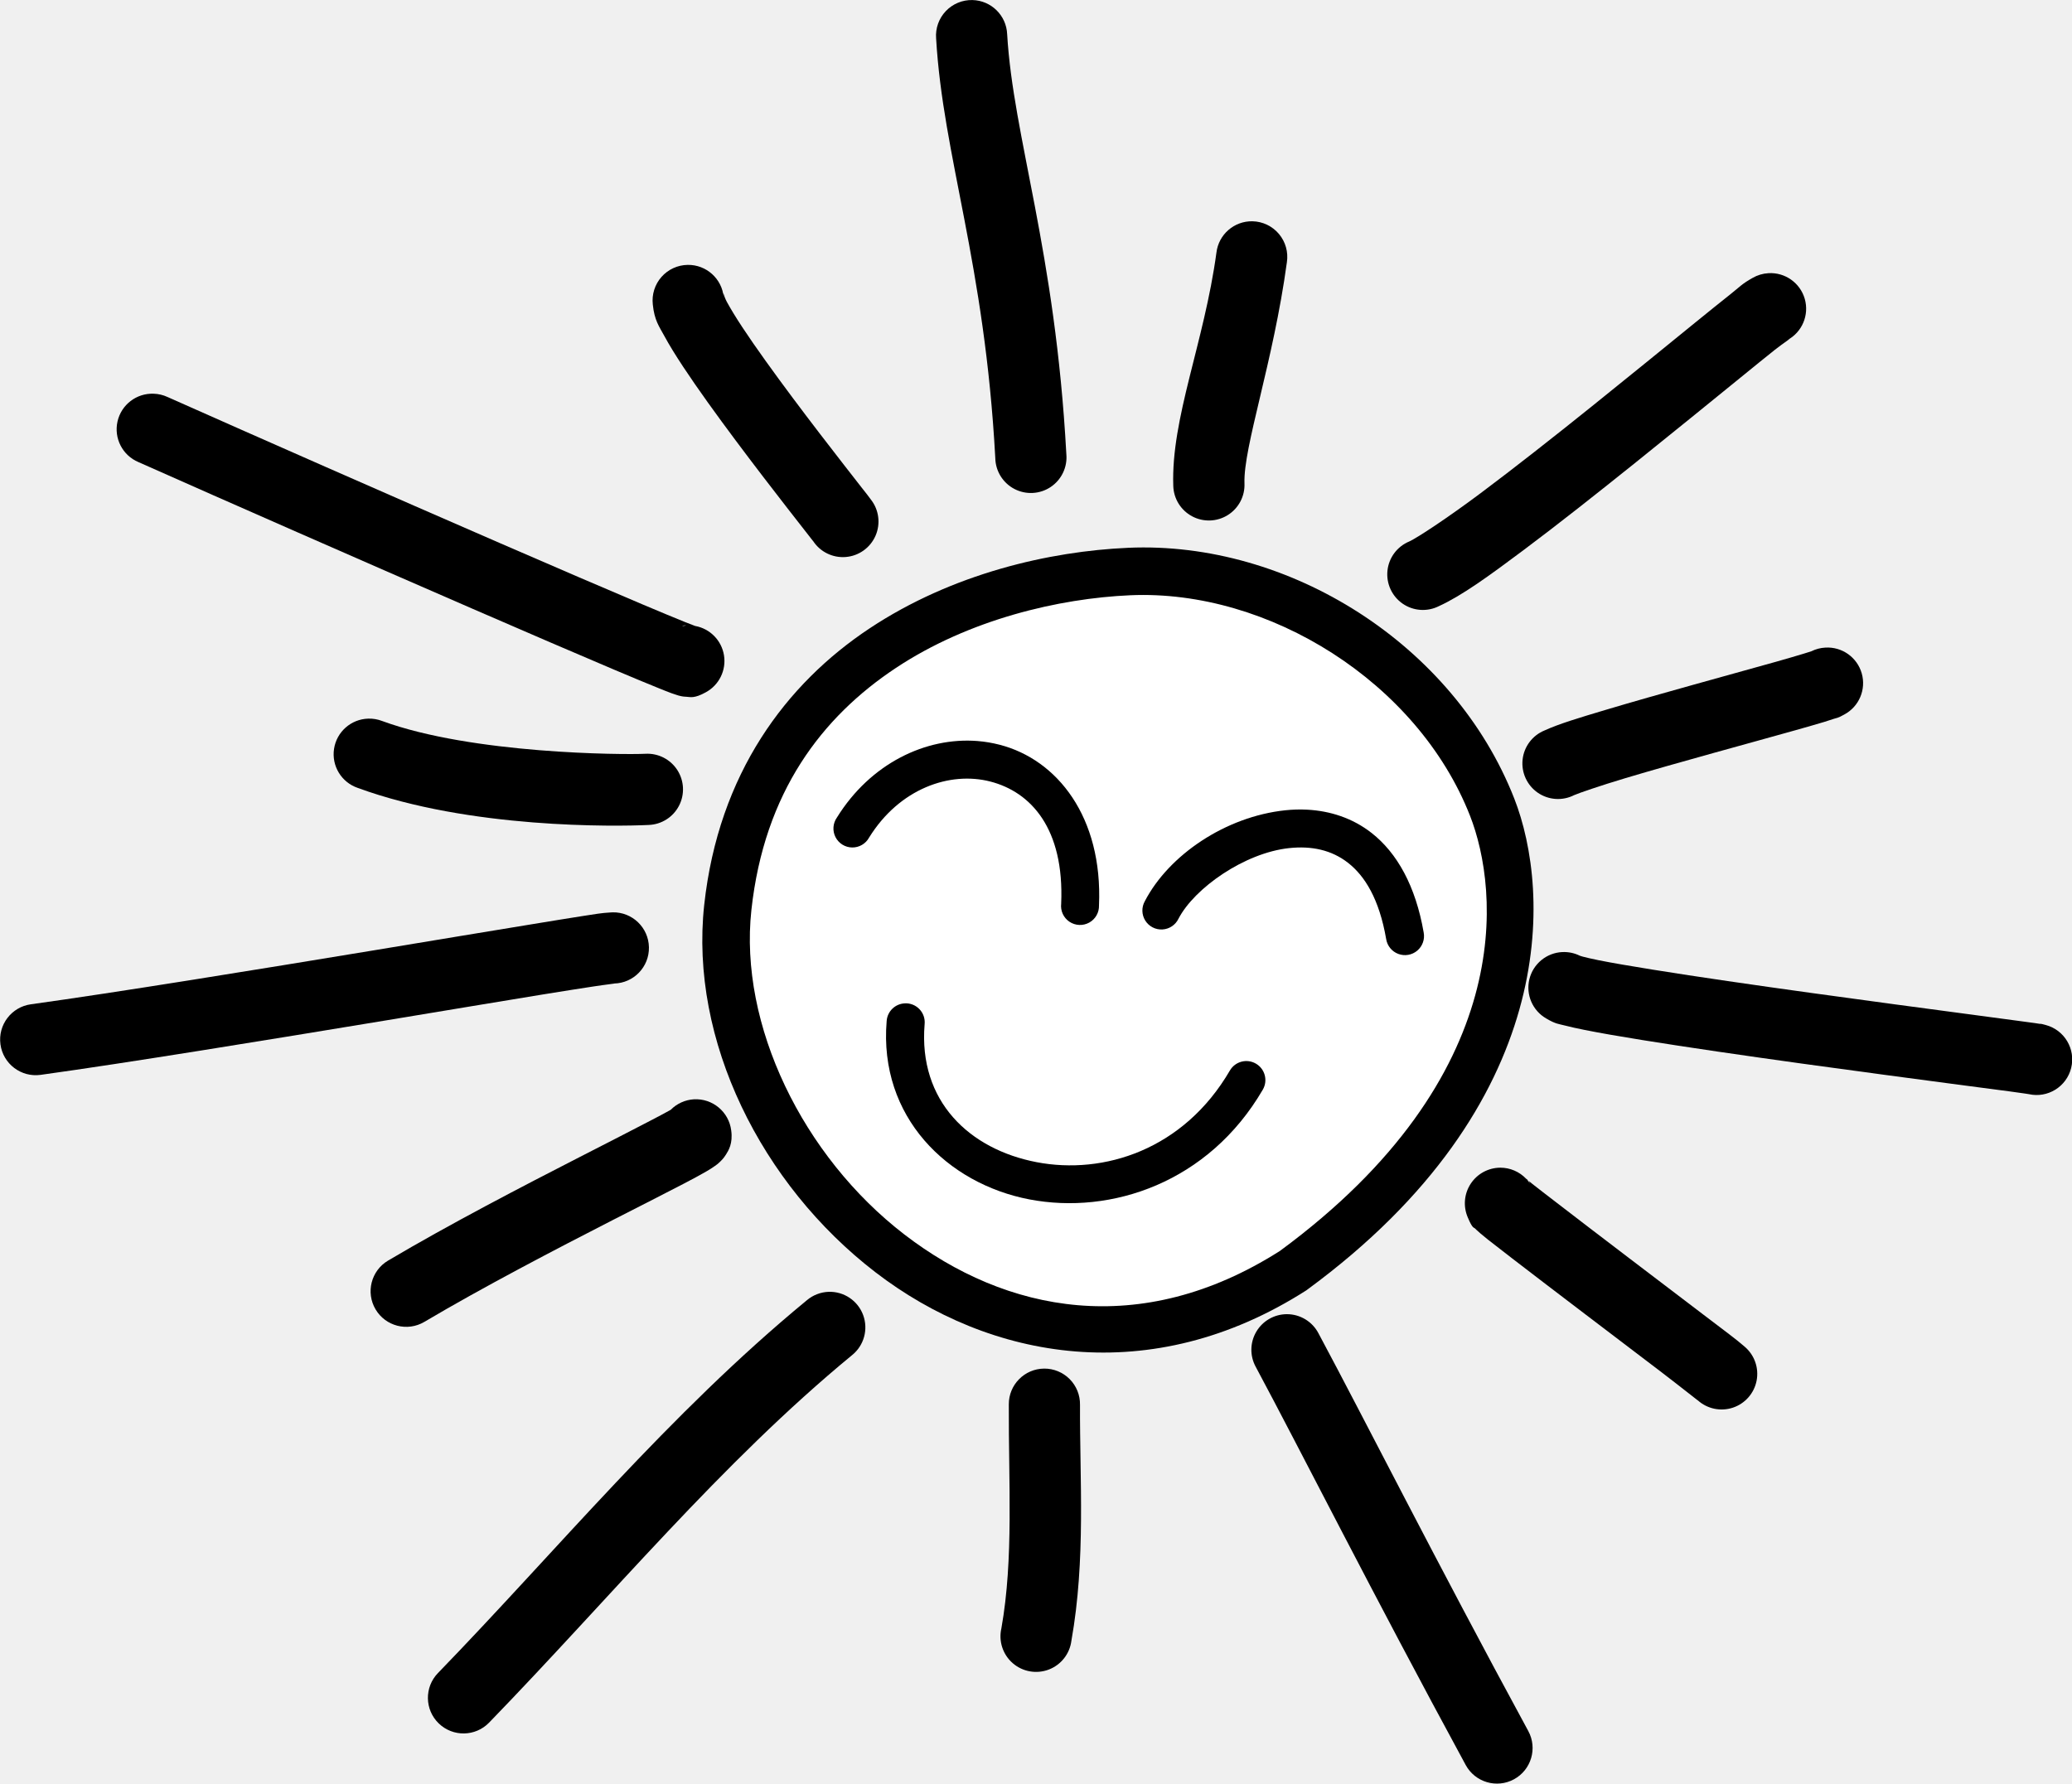
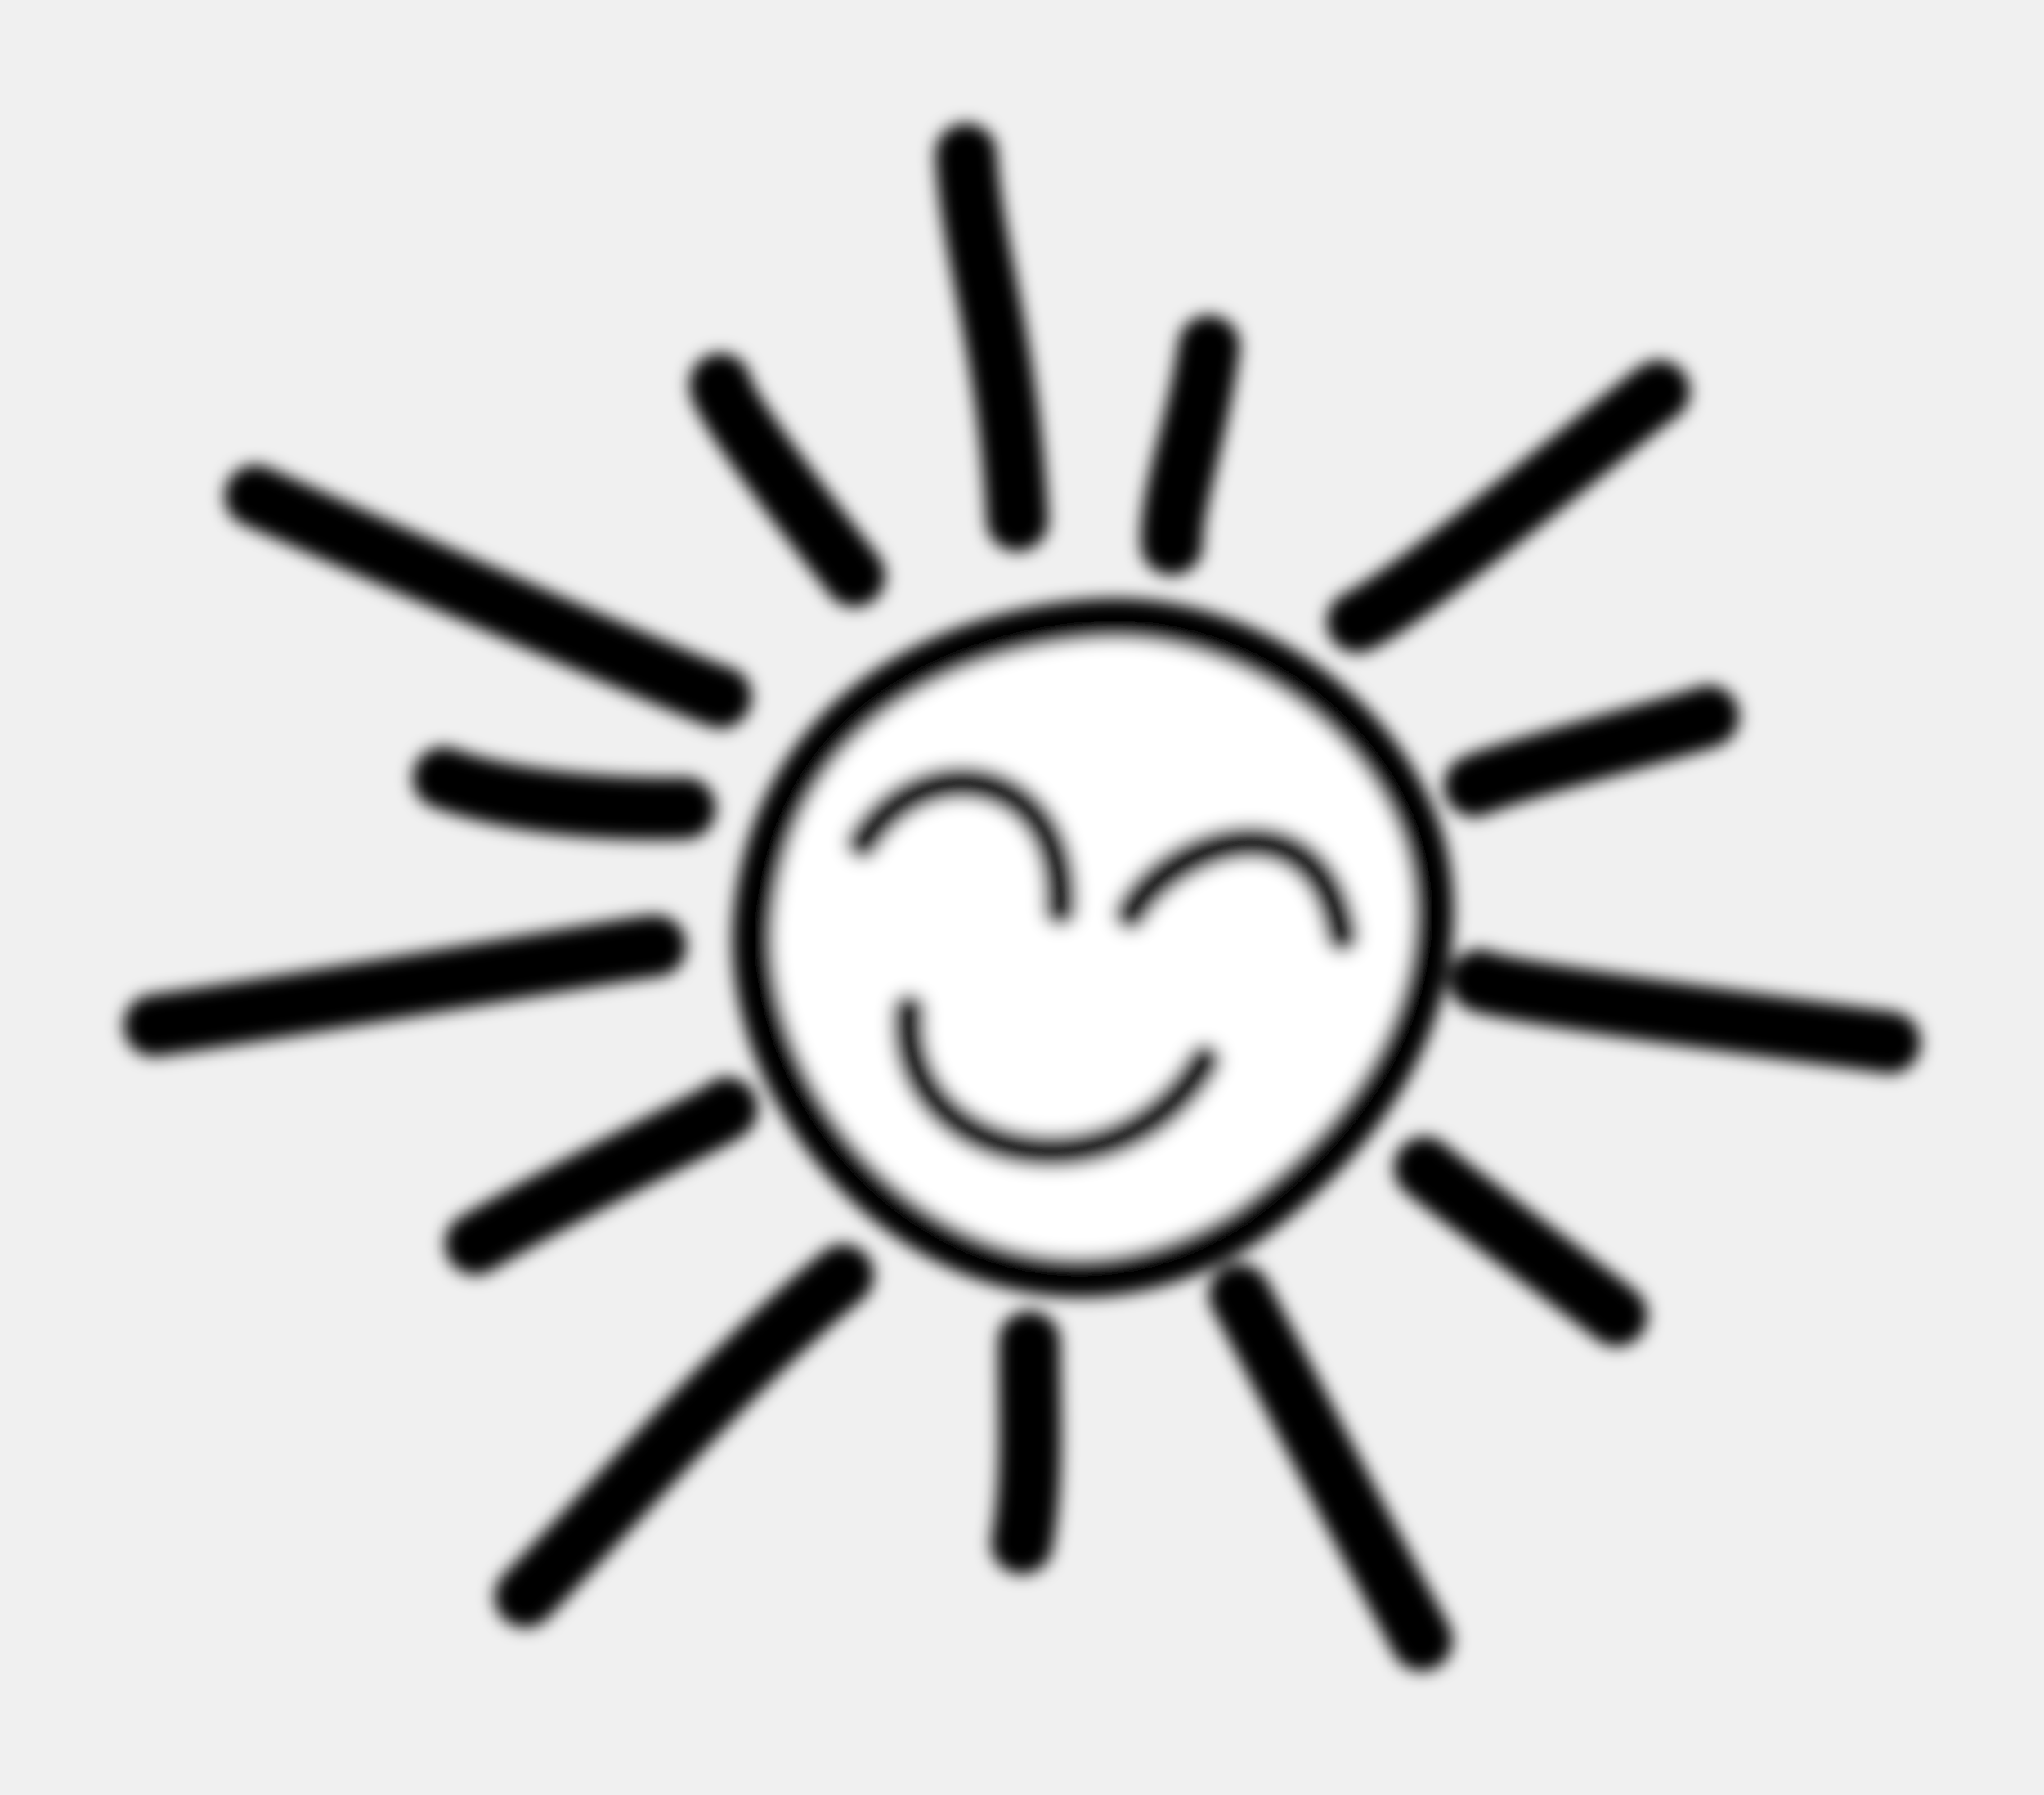
- <svg xmlns="http://www.w3.org/2000/svg" id="svg2" version="1.1" viewBox="0 0 436.54 375.86">
-   <g id="layer1" transform="translate(-538.92 -253.04)">
+ <svg xmlns="http://www.w3.org/2000/svg" id="svg2" version="1.1" viewBox="-30 -30 496.54 435.86">
+   <defs>
+     <filter id="softBorderSun" x="-20%" y="-20%" width="140%" height="140%">
+       <feGaussianBlur in="SourceGraphic" stdDeviation="2" />
+     </filter>
+   </defs>
+   <g id="layer1" transform="translate(-538.92 -253.04)" filter="url(#softBorderSun)">
    <g id="g3411" transform="translate(-1532.4 116.89)">
      <path id="path6670" style="block-progression:tb;text-indent:0;color:#000000;text-transform:none;fill:#000000" d="m2245.9 408.38a7.501 7.501 0 0 0 -4.594 1.781c-29.062 23.924-52.574 52.628-77.719 78.562a7.503 7.503 0 0 0 10.781 10.438c25.727-26.536 48.91-54.751 76.469-77.438a7.501 7.501 0 0 0 -4.938 -13.344z" />
      <path id="path6672" style="block-progression:tb;text-indent:0;color:#000000;text-transform:none;fill:#000000" d="m2291.3 424.56a7.501 7.501 0 0 0 -7.438 7.562c-0.072 16.577 1.045 32.469-1.562 47.156a7.501 7.501 0 1 0 14.75 2.625c3.044-17.146 1.744-33.927 1.812-49.719a7.501 7.501 0 0 0 -7.562 -7.625z" />
      <path id="path6674" style="block-progression:tb;text-indent:0;color:#000000;text-transform:none;fill:#000000" d="m2342.4 413.09a7.501 7.501 0 0 0 -6.5 11.125c9.595 17.907 24.509 47.573 44.219 83.875a7.502 7.502 0 1 0 13.188 -7.156c-19.59-36.082-34.397-65.51-44.188-83.781a7.501 7.501 0 0 0 -6.719 -4.062z" />
      <path id="path6676" style="block-progression:tb;text-indent:0;color:#000000;text-transform:none;fill:#000000" d="m2387.4 382.22a7.501 7.501 0 0 0 -6.844 10.469c1.01 2.441 1.299 2.098 1.531 2.344 0.232 0.246 0.376 0.355 0.5 0.469 0.247 0.227 0.408 0.381 0.625 0.562 0.435 0.364 0.953 0.804 1.594 1.312 1.282 1.016 3.057 2.383 5.156 4 4.199 3.235 9.741 7.464 15.375 11.75s11.339 8.607 15.781 12c4.443 3.393 8.408 6.567 7.906 6.125a7.507 7.507 0 1 0 9.906 -11.281c-1.793-1.578-4.219-3.338-8.688-6.75-4.468-3.412-10.185-7.749-15.812-12.031-5.628-4.282-11.168-8.526-15.313-11.719-2.072-1.596-3.796-2.914-4.969-3.844-0.344-0.273-0.513-0.433-0.75-0.625 0.059 0.065 0.204 0.444 0.281 0.562a7.501 7.501 0 0 0 -0.563 -0.719c0.074 0.031 0.14 0.002 0.281 0.156-0.14-0.113-0.345-0.298-0.438-0.375-0.018-0.015-0.078-0.049-0.094-0.062a7.501 7.501 0 0 0 -5.469 -2.344z" />
      <path id="path6678" style="block-progression:tb;text-indent:0;color:#000000;text-transform:none;fill:#000000" d="m2400.5 336.78a7.501 7.501 0 0 0 -3.406 14c1.996 1.188 2.676 1.153 3.875 1.469 1.199 0.316 2.586 0.615 4.188 0.938 3.204 0.646 7.323 1.356 12.094 2.125 9.542 1.538 21.661 3.303 33.687 4.969 12.027 1.666 23.95 3.246 32.938 4.438 4.494 0.596 8.262 1.076 10.937 1.438 1.338 0.181 2.397 0.333 3.125 0.438 0.364 0.052 0.654 0.1 0.813 0.125a7.501 7.501 0 0 0 3.594 -14.562c-1.337-0.376-0.996-0.205-1.281-0.25-0.285-0.045-0.598-0.099-1-0.156-0.804-0.115-1.894-0.254-3.25-0.438-2.711-0.366-6.477-0.873-10.969-1.469-8.984-1.192-20.871-2.779-32.844-4.438s-24.046-3.402-33.375-4.906c-4.665-0.752-8.642-1.424-11.5-2-1.429-0.288-2.586-0.558-3.313-0.75-0.426-0.112-0.703-0.226-0.687-0.219a7.501 7.501 0 0 0 -3.625 -0.75z" />
      <path id="path6680" style="block-progression:tb;text-indent:0;color:#000000;text-transform:none;fill:#000000" d="m2455.9 272.62a7.501 7.501 0 0 0 -2.969 0.781c-0.33 0.111-0.891 0.288-1.594 0.5-1.405 0.424-3.413 1.02-5.781 1.688-4.736 1.335-10.968 3.049-17.406 4.844-6.438 1.795-13.084 3.676-18.656 5.344-5.572 1.667-9.704 2.904-12.781 4.312a7.501 7.501 0 1 0 6.25 13.625c0.846-0.387 5.449-1.979 10.844-3.594 5.394-1.614 11.97-3.465 18.375-5.25 6.404-1.786 12.62-3.486 17.438-4.844 2.409-0.679 4.482-1.273 6.062-1.75 0.79-0.239 1.437-0.456 2.031-0.656 0.594-0.201 0.714-0.077 2.187-0.906a7.501 7.501 0 0 0 -4 -14.094z" />
      <path id="path6682" style="block-progression:tb;text-indent:0;color:#000000;text-transform:none;fill:#000000" d="m2103.7 219.12a7.501 7.501 0 0 0 -3.219 14.406c18.857 8.392 46.884 20.699 70.312 30.875 11.714 5.088 22.286 9.642 30 12.906 3.857 1.632 6.988 2.933 9.25 3.844 1.131 0.456 2.034 0.821 2.781 1.094 0.374 0.136 0.686 0.244 1.125 0.375 0.22 0.065 0.439 0.156 0.938 0.25 0.249 0.047 0.569 0.102 1.187 0.125 0.619 0.023 1.508 0.412 3.969-0.969a7.501 7.501 0 0 0 -2.281 -13.969c-0.467-0.174-1.143-0.429-2.094-0.812-2.104-0.848-5.215-2.135-9.031-3.75-7.632-3.23-18.185-7.766-29.875-12.844-23.38-10.155-51.36-22.479-70.156-30.844a7.501 7.501 0 0 0 -2.906 -0.688zm111.66 48.844c0.249-0.028 0.351-0.012 0.531 0a7.501 7.501 0 0 0 -0.875 0.125c0.085-0.015 0.266-0.116 0.344-0.125z" />
      <path id="path6684" style="block-progression:tb;text-indent:0;color:#000000;text-transform:none;fill:#000000" d="m2200.4 328.41a7.501 7.501 0 0 0 -0.531 0.031c-1.85 0.101-3.055 0.327-5.812 0.75s-6.432 1.036-10.812 1.75c-8.761 1.428-20.355 3.36-32.938 5.438-25.166 4.155-54.32 8.894-72.469 11.406a7.506 7.506 0 0 0 2.031 14.875c18.531-2.565 47.719-7.341 72.906-11.5 12.594-2.079 24.156-4.017 32.875-5.438 4.359-0.71 8.019-1.278 10.688-1.688 2.669-0.41 5.006-0.661 4.344-0.625a7.501 7.501 0 0 0 -0.281 -15z" />
      <path id="path6686" style="block-progression:tb;text-indent:0;color:#000000;text-transform:none;fill:#000000" d="m2217.5 367.81a7.501 7.501 0 0 0 -4.875 2.219 7.501 7.501 0 0 0 -0.062 0.031c-0.824 0.477-2.231 1.213-4.031 2.156-3.656 1.915-8.926 4.608-15 7.719-12.148 6.222-27.531 14.21-40.469 21.875a7.503 7.503 0 0 0 7.656 12.906c12.376-7.332 27.574-15.249 39.656-21.438 6.041-3.094 11.304-5.749 15.125-7.75 1.91-1 3.442-1.826 4.656-2.531 0.607-0.353 1.099-0.654 1.719-1.094 0.31-0.22 0.636-0.427 1.219-1 0.291-0.287 0.679-0.654 1.188-1.469 0.508-0.814 1.478-2.311 1.094-5.062a7.501 7.501 0 0 0 -7.875 -6.562z" />
      <path id="path7083" style="block-progression:tb;text-indent:0;color:#000000;text-transform:none;fill:#000000" d="m2148.9 287.59a7.501 7.501 0 0 0 -2.219 14.594c23.529 8.639 54.353 8.148 61.313 7.812a7.509 7.509 0 1 0 -0.719 -15c-4.656 0.224-36.448 0.066-55.438-6.906a7.501 7.501 0 0 0 -2.938 -0.5z" />
      <path id="path7085" style="block-progression:tb;text-indent:0;color:#000000;text-transform:none;fill:#000000" d="m2443.9 193.72a7.501 7.501 0 0 0 -3.344 1c-2.287 1.287-2.663 1.851-4.625 3.406-1.962 1.555-4.533 3.626-7.531 6.062-5.996 4.872-13.751 11.21-21.781 17.656-8.03 6.446-16.343 12.993-23.375 18.25-7.032 5.257-13.325 9.389-15 10.156a7.501 7.501 0 1 0 6.25 13.625c4.85-2.221 10.469-6.306 17.75-11.75 7.282-5.444 15.685-12.094 23.781-18.594 8.097-6.499 15.876-12.839 21.844-17.688 2.984-2.424 5.516-4.495 7.375-5.969 1.859-1.474 4.031-2.836 2.656-2.062a7.501 7.501 0 0 0 -4 -14.094z" />
      <path id="path7087" style="block-progression:tb;text-indent:0;color:#000000;text-transform:none;fill:#000000" d="m2335.2 182.78a7.501 7.501 0 0 0 -7.594 6.594c-2.587 19.025-9.579 34.914-9.094 49.156a7.505 7.505 0 1 0 15 -0.531c-0.261-7.646 6.062-25.454 8.937-46.594a7.501 7.501 0 0 0 -7.25 -8.625z" />
      <path id="path7089" style="block-progression:tb;text-indent:0;color:#000000;text-transform:none;fill:#000000" d="m2216.2 191.97a7.501 7.501 0 0 0 -7.344 8.344c0.338 3.354 1.336 4.616 2.406 6.594 1.071 1.978 2.412 4.141 3.969 6.5 3.114 4.717 7.086 10.204 11.062 15.531 3.976 5.327 7.94 10.475 11 14.406 1.53 1.966 2.83 3.629 3.781 4.844 0.951 1.215 1.826 2.349 1.531 1.938a7.501 7.501 0 1 0 12.188 -8.719c-0.604-0.842-0.951-1.248-1.906-2.469-0.955-1.22-2.237-2.869-3.75-4.812-3.025-3.887-6.961-8.986-10.844-14.188-3.883-5.202-7.738-10.533-10.562-14.812-1.412-2.14-2.555-4.034-3.281-5.375-0.726-1.341-0.832-2.682-0.656-0.938a7.501 7.501 0 0 0 -7.594 -6.844z" />
      <path id="path7091" style="block-progression:tb;text-indent:0;color:#000000;text-transform:none;fill:#000000" d="m2276.2 136.16a7.501 7.501 0 0 0 -7.656 8.062c1.455 24.933 10.236 47.215 12.469 88.438a7.501 7.501 0 1 0 14.969 -0.812c-2.33-43.016-11.2-66.759-12.469-88.5a7.501 7.501 0 0 0 -7.313 -7.188z" />
      <g id="g3404">
        <path id="path6644" style="fill:#ffffff" d="m2309.2 256.59c-31.525 1.389-78.821 18.135-84.56 70.802-5.738 52.667 57.082 116.2 119.2 76.461 51.718-37.999 48.754-79.923 41.814-97.614-11.887-30.303-44.931-51.037-76.456-49.648z" />
        <path id="path3330" style="block-progression:tb;text-indent:0;color:#000000;text-transform:none;fill:#000000" d="m2309 251.59c-16.535 0.729-37.018 5.393-54.5 17s-31.789 30.503-34.812 58.25c-3.105 28.502 11.991 58.892 36.062 77.406 24.072 18.514 58.09 24.748 90.812 3.812l0.125-0.094 0.125-0.094c53.205-39.092 51.275-83.728 43.531-103.47-12.754-32.514-47.48-54.305-81.344-52.812zm0.438 10c29.185-1.286 60.574 18.377 71.594 46.469 6.132 15.632 10.1 54.802-40.031 91.688-0.032 0.023-0.062 0.039-0.094 0.062-29.304 18.608-57.66 12.937-79.031-3.5-21.434-16.485-34.883-44.21-32.25-68.375 2.715-24.92 14.924-40.72 30.406-51s34.417-14.683 49.406-15.344z" />
        <path id="path7093" style="block-progression:tb;text-indent:0;color:#000000;text-transform:none;fill:#000000" d="m2262 347.59a4 4 0 0 0 -3.875 3.75c-1.675 20.201 12.825 34.256 30.062 37.562 17.238 3.306 37.776-3.539 49.188-23.125a4.012 4.012 0 1 0 -6.938 -4.031c-9.738 16.714-26.598 22.021-40.719 19.312-14.121-2.709-24.94-12.819-23.594-29.062a4 4 0 0 0 -4.2 -4.41z" />
        <path id="path7095" style="block-progression:tb;text-indent:0;color:#000000;text-transform:none;fill:#000000" d="m2277.3 292.31c-10.948-0.87-22.604 4.743-29.656 16.125a4 4 0 1 0 6.781 4.219c6.407-10.341 17.006-14.006 25.531-11.812 8.525 2.194 15.624 9.859 14.938 25.75a4 4 0 1 0 7.969 0.344c0.803-18.597-8.785-30.716-20.938-33.844-1.519-0.391-3.061-0.657-4.625-0.781z" />
        <path id="path7097" style="block-progression:tb;text-indent:0;color:#000000;text-transform:none;fill:#000000" d="m2346.8 306.78c-1.584-0.088-3.152-0.042-4.719 0.125-12.535 1.335-24.491 9.397-29.562 19.156a4 4 0 1 0 7.094 3.688c3.349-6.445 13.909-13.873 23.312-14.875 4.702-0.501 8.929 0.373 12.438 3.125 3.509 2.752 6.542 7.608 8 16.031a4.013 4.013 0 1 0 7.906 -1.375c-1.695-9.792-5.595-16.753-10.969-20.969-4.031-3.162-8.749-4.641-13.5-4.906z" />
      </g>
    </g>
  </g>
</svg>
